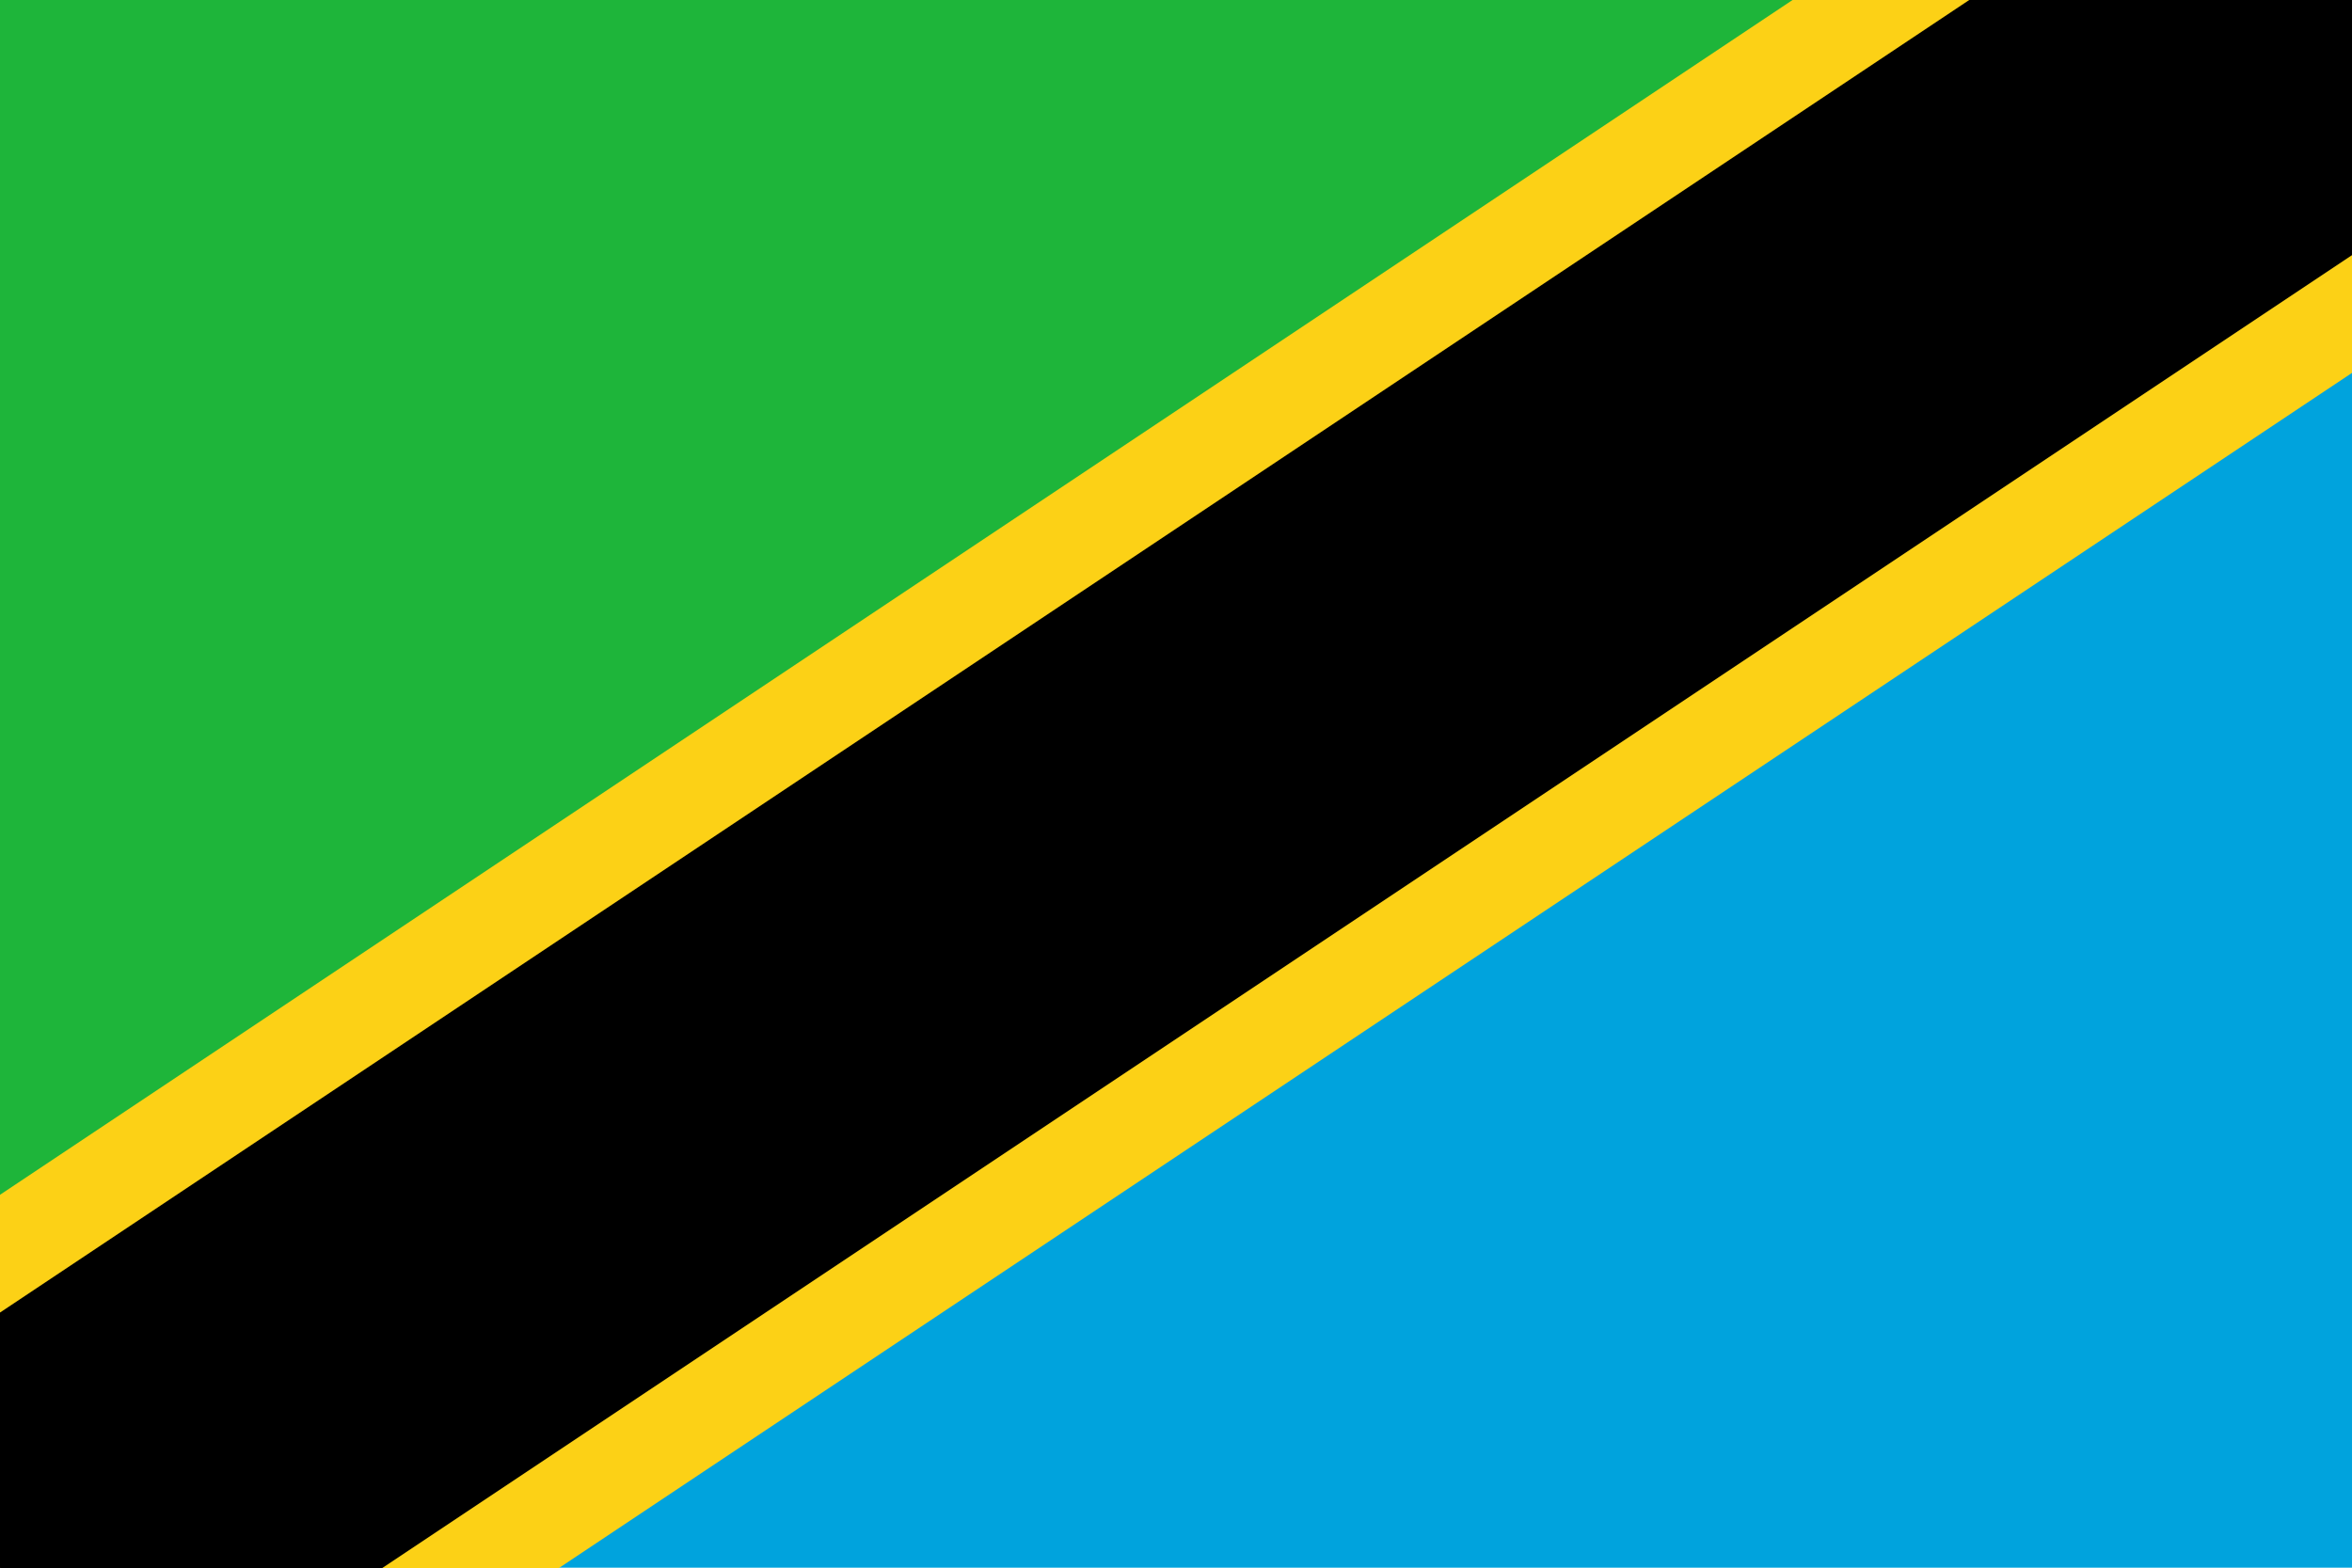
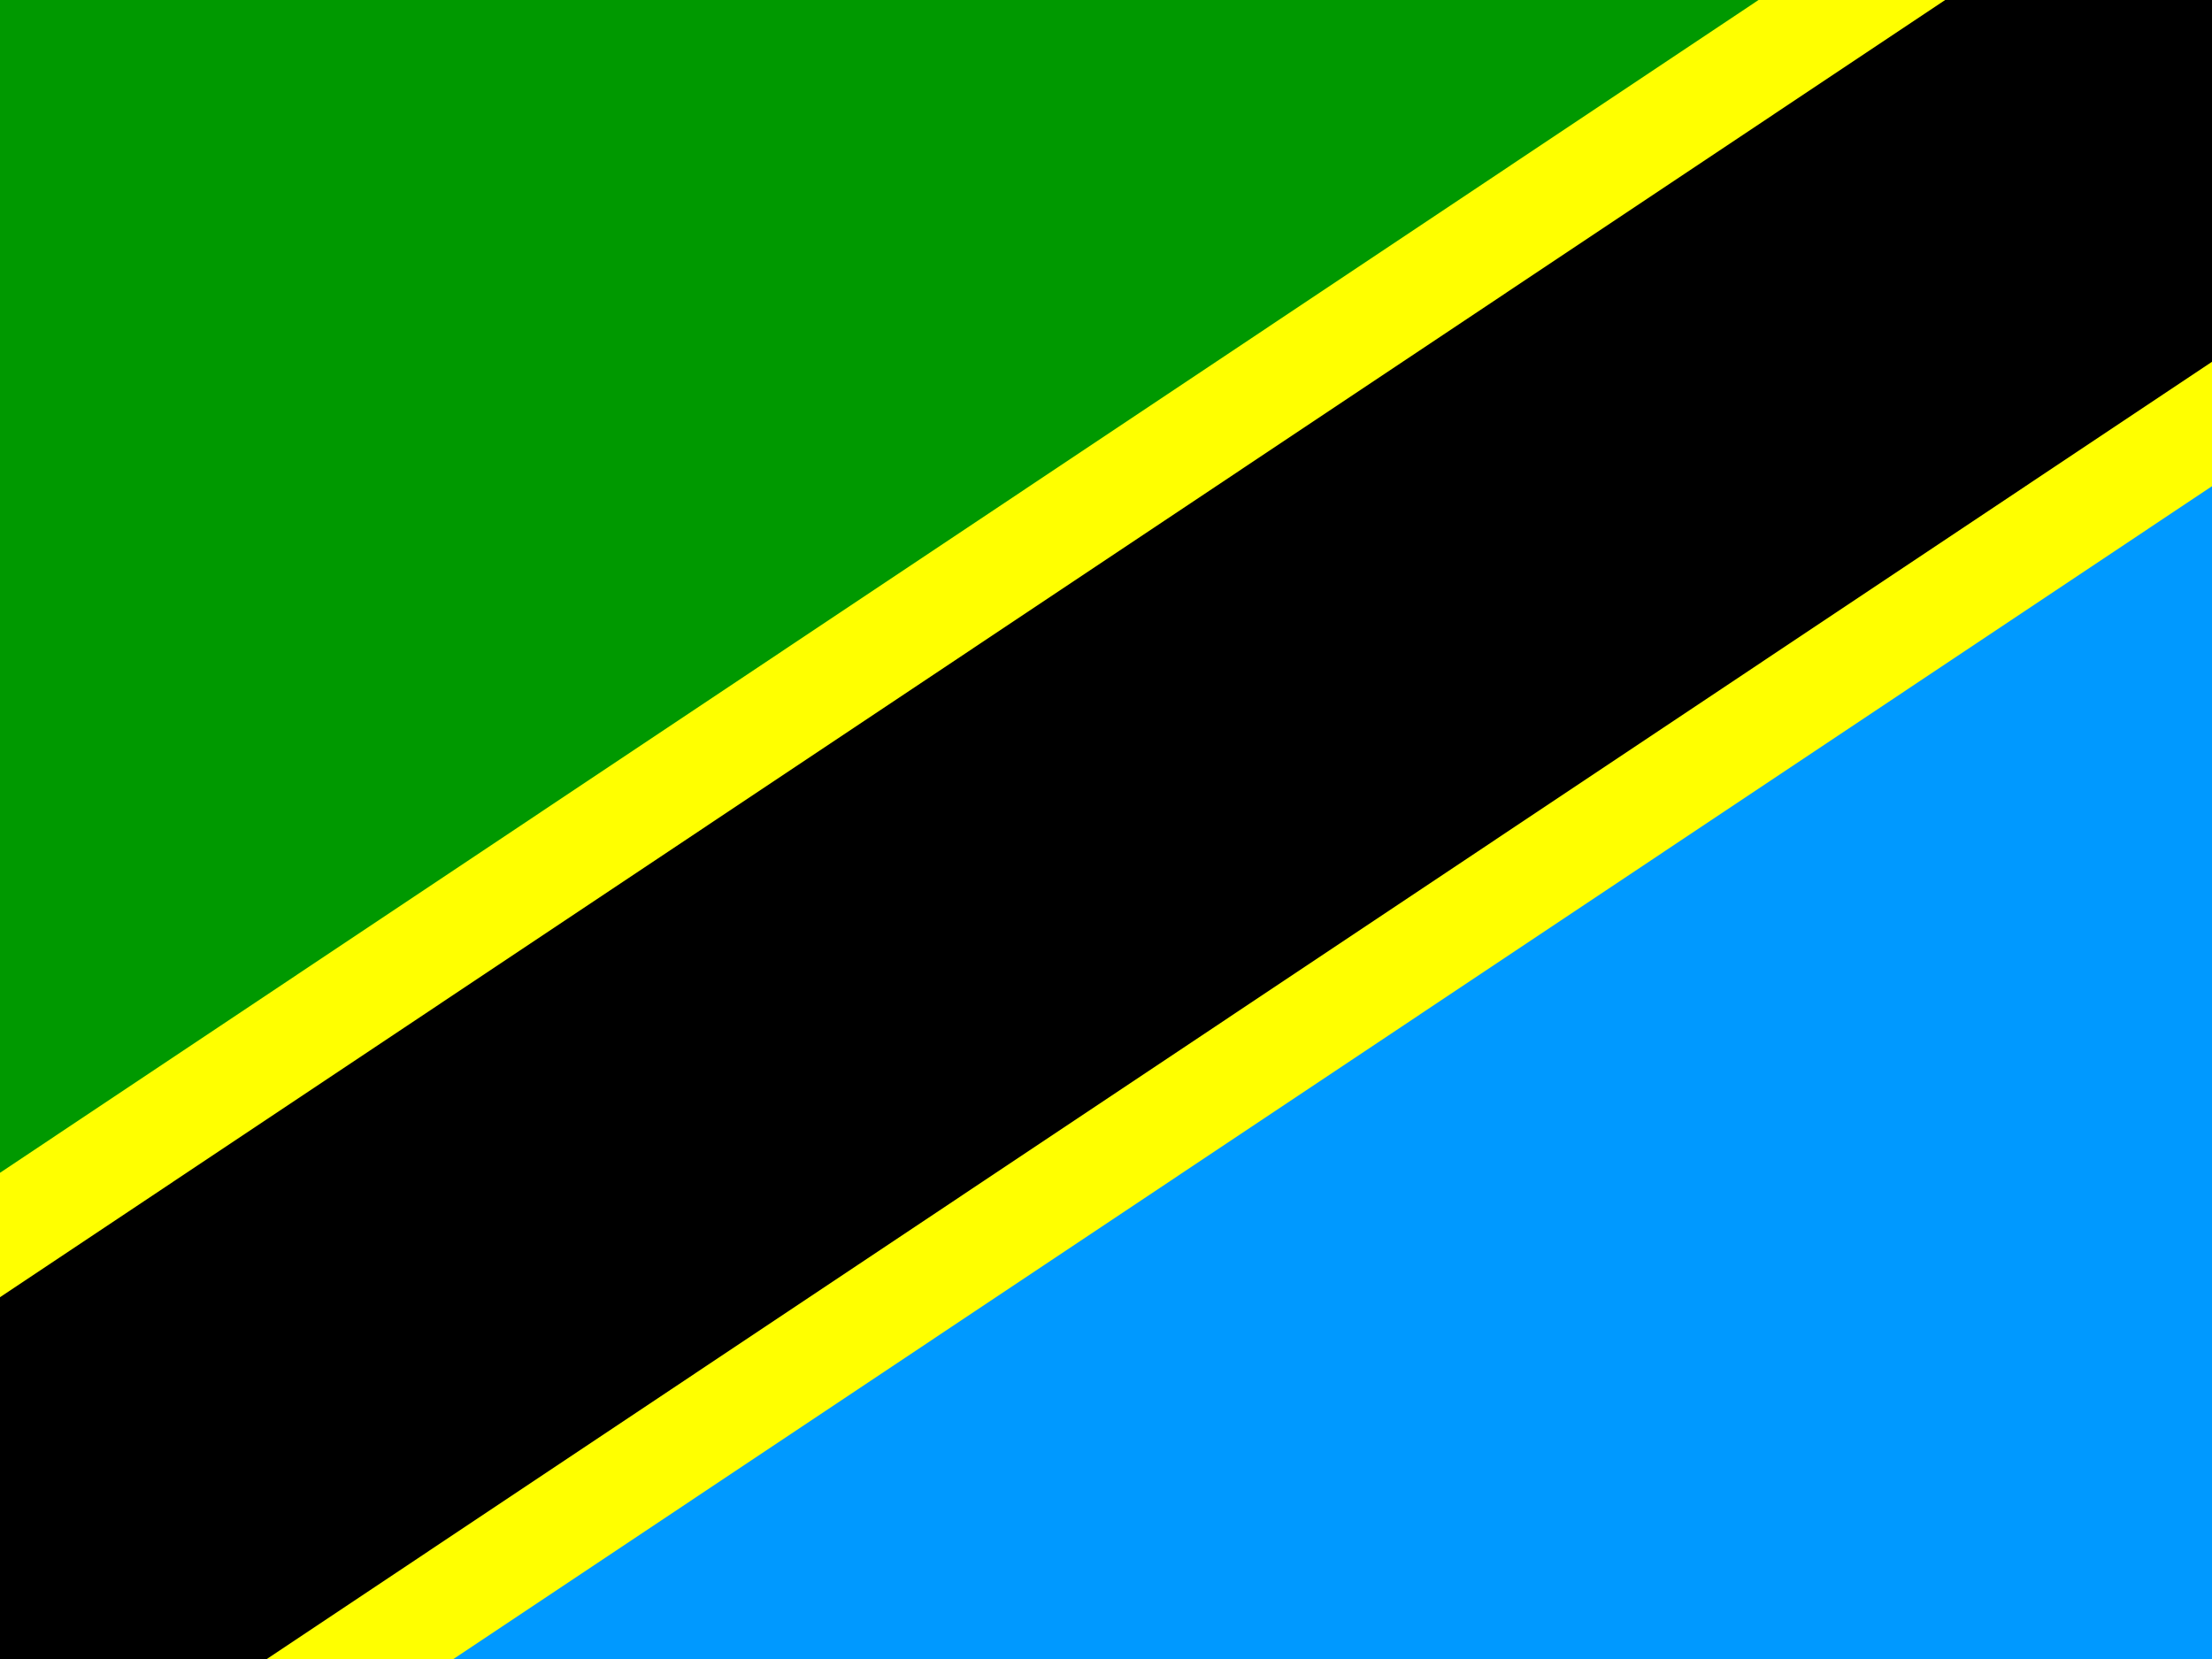
- <svg xmlns="http://www.w3.org/2000/svg" viewBox="0 0 72 48">
-   <path d="M0,48V0H72z" fill="#1eb53a" />
-   <path d="M0,48H72V0z" fill="#00a3dd" />
-   <path d="M0,48 72,0" stroke="#fcd116" stroke-width="19" />
-   <path d="M0,48 72,0" stroke="#000" stroke-width="13" />
+ <svg xmlns="http://www.w3.org/2000/svg" id="flag-icons-tz" viewBox="0 0 640 480">
+   <defs>
+     <clipPath id="tz-a">
+       <path fill-opacity=".7" d="M10 0h160v120H10z" />
+     </clipPath>
+   </defs>
+   <g fill-rule="evenodd" stroke-width="1pt" clip-path="url(#tz-a)" transform="matrix(4 0 0 4 -40 0)">
+     <path fill="#09f" d="M0 0h180v120H0z" />
+     <path fill="#090" d="M0 0h180L0 120V0z" />
+     <path d="M0 120h40l140-95V0h-40L0 95v25z" />
+     <path fill="#ff0" d="M0 91.5 137.2 0h13.5L0 100.5v-9zM29.3 120 180 19.5v9L42.8 120H29.3z" />
+   </g>
</svg>
